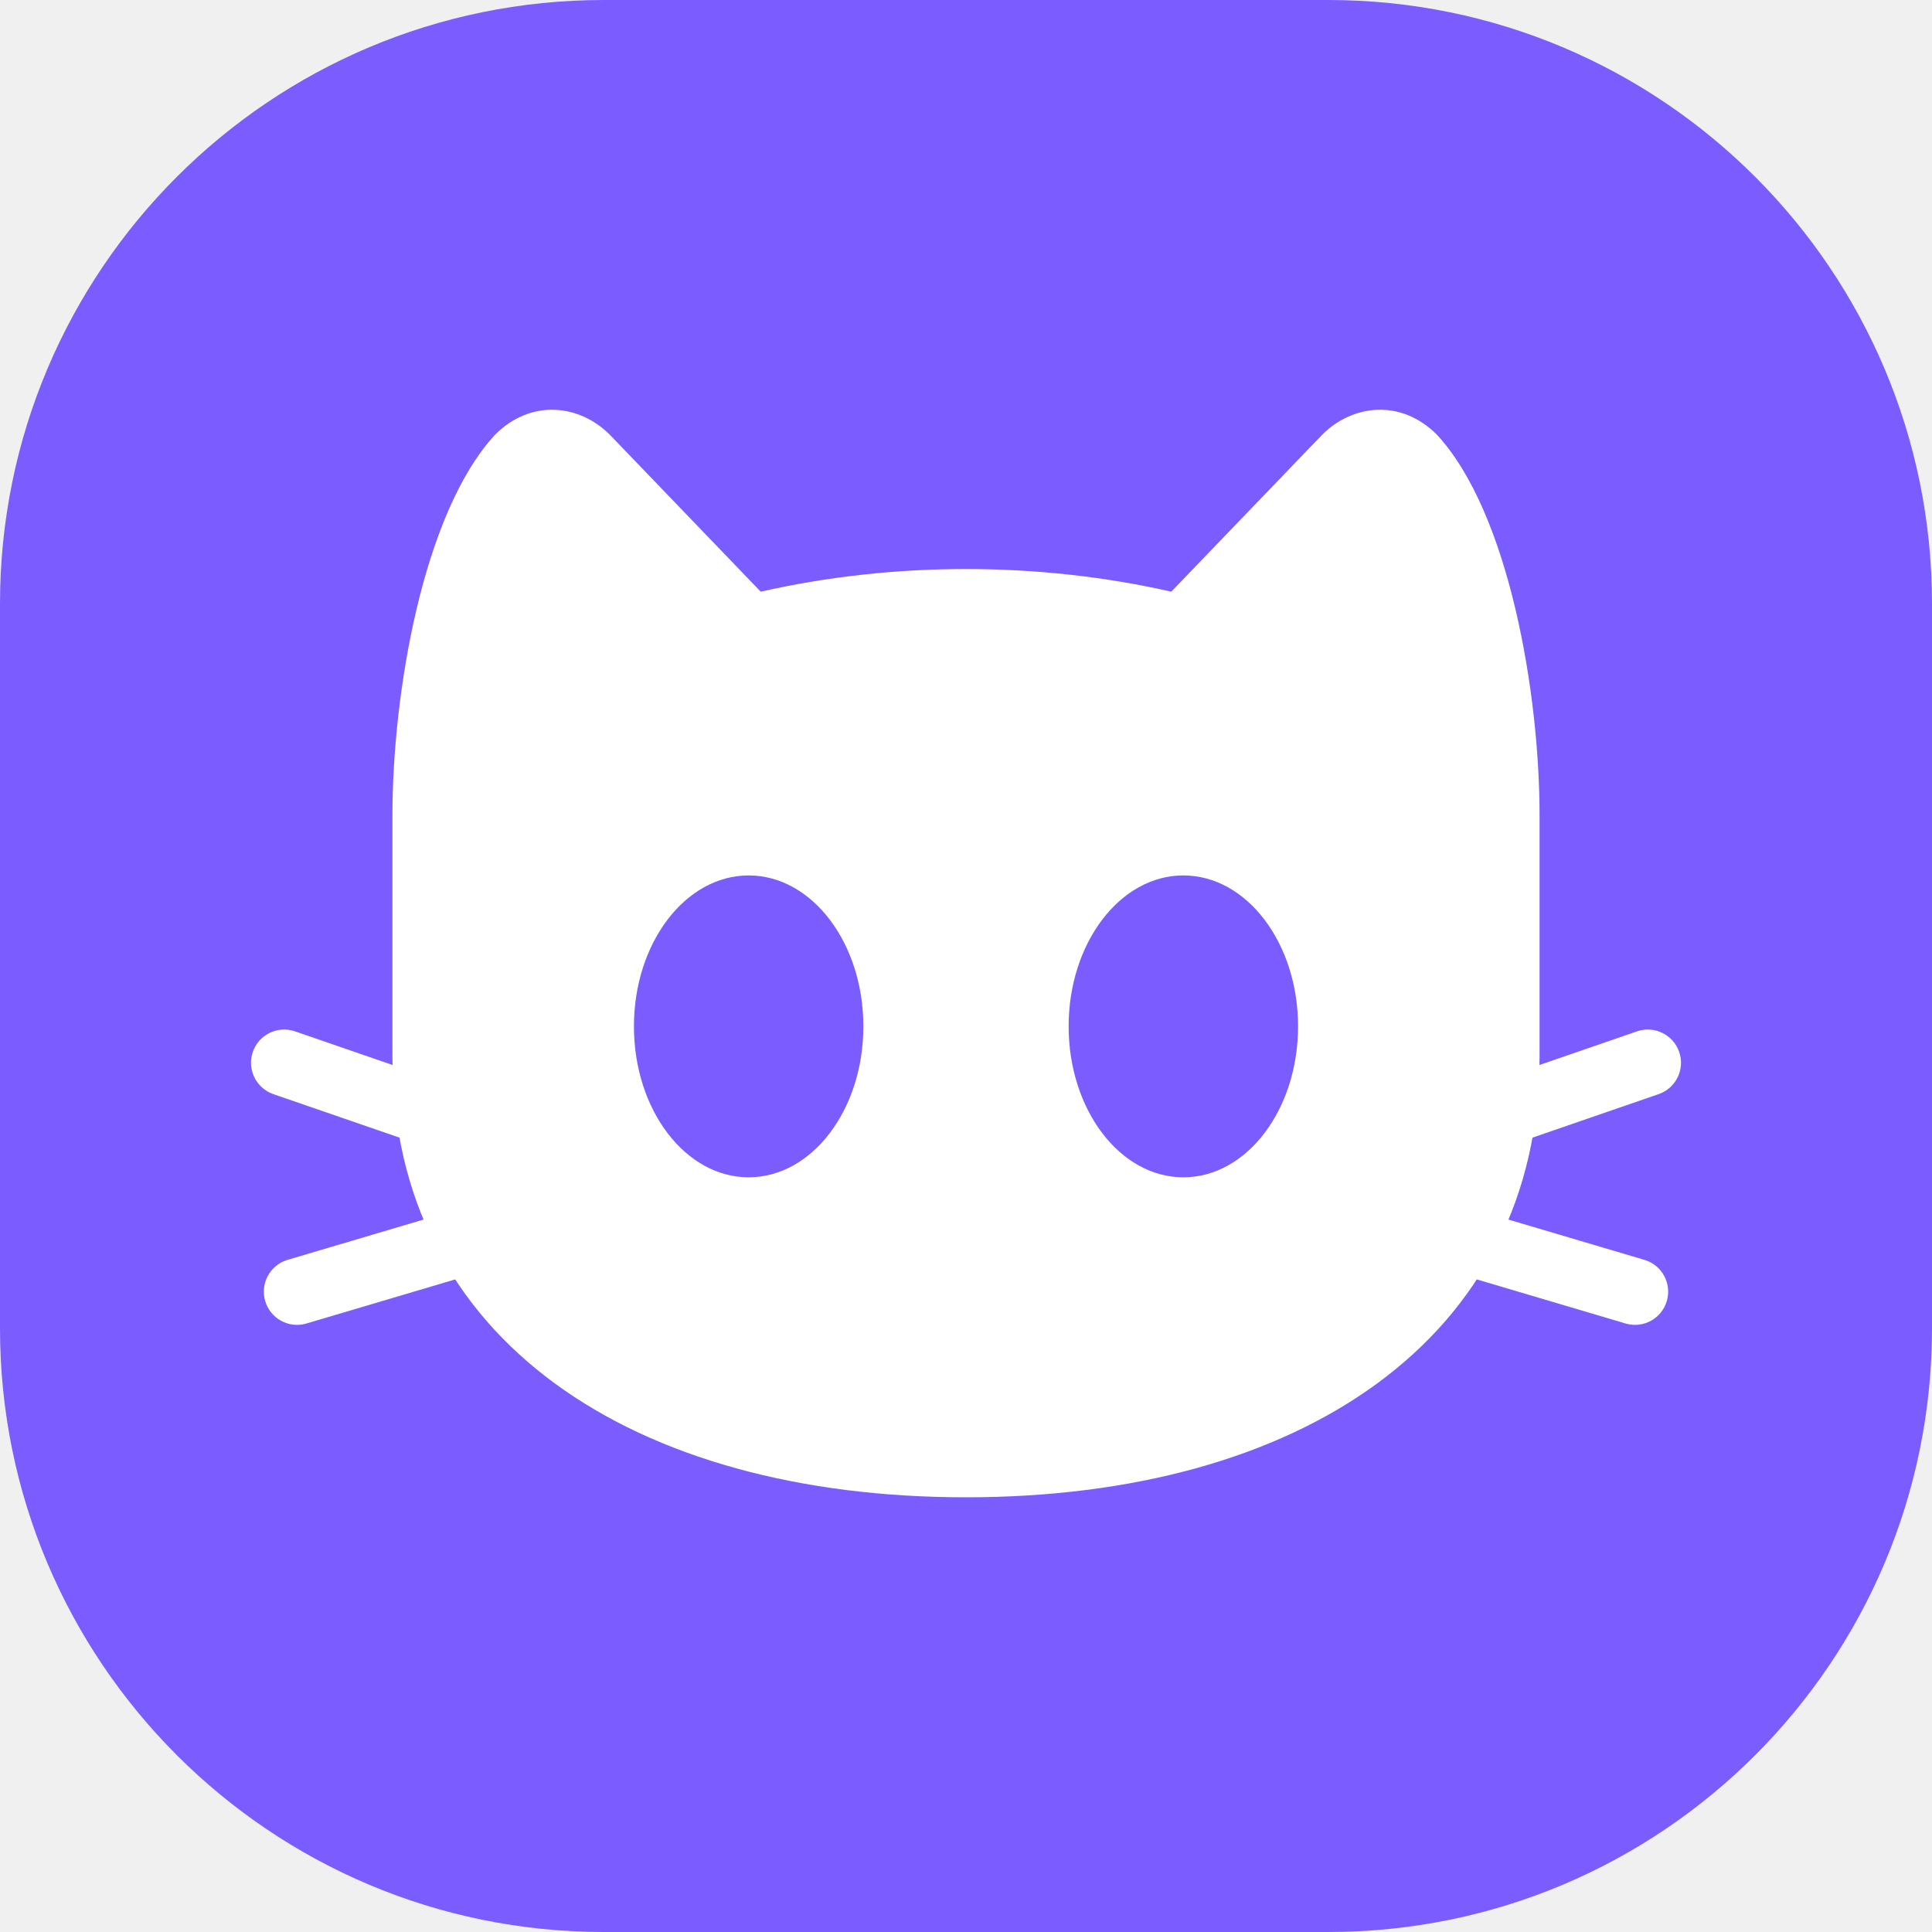
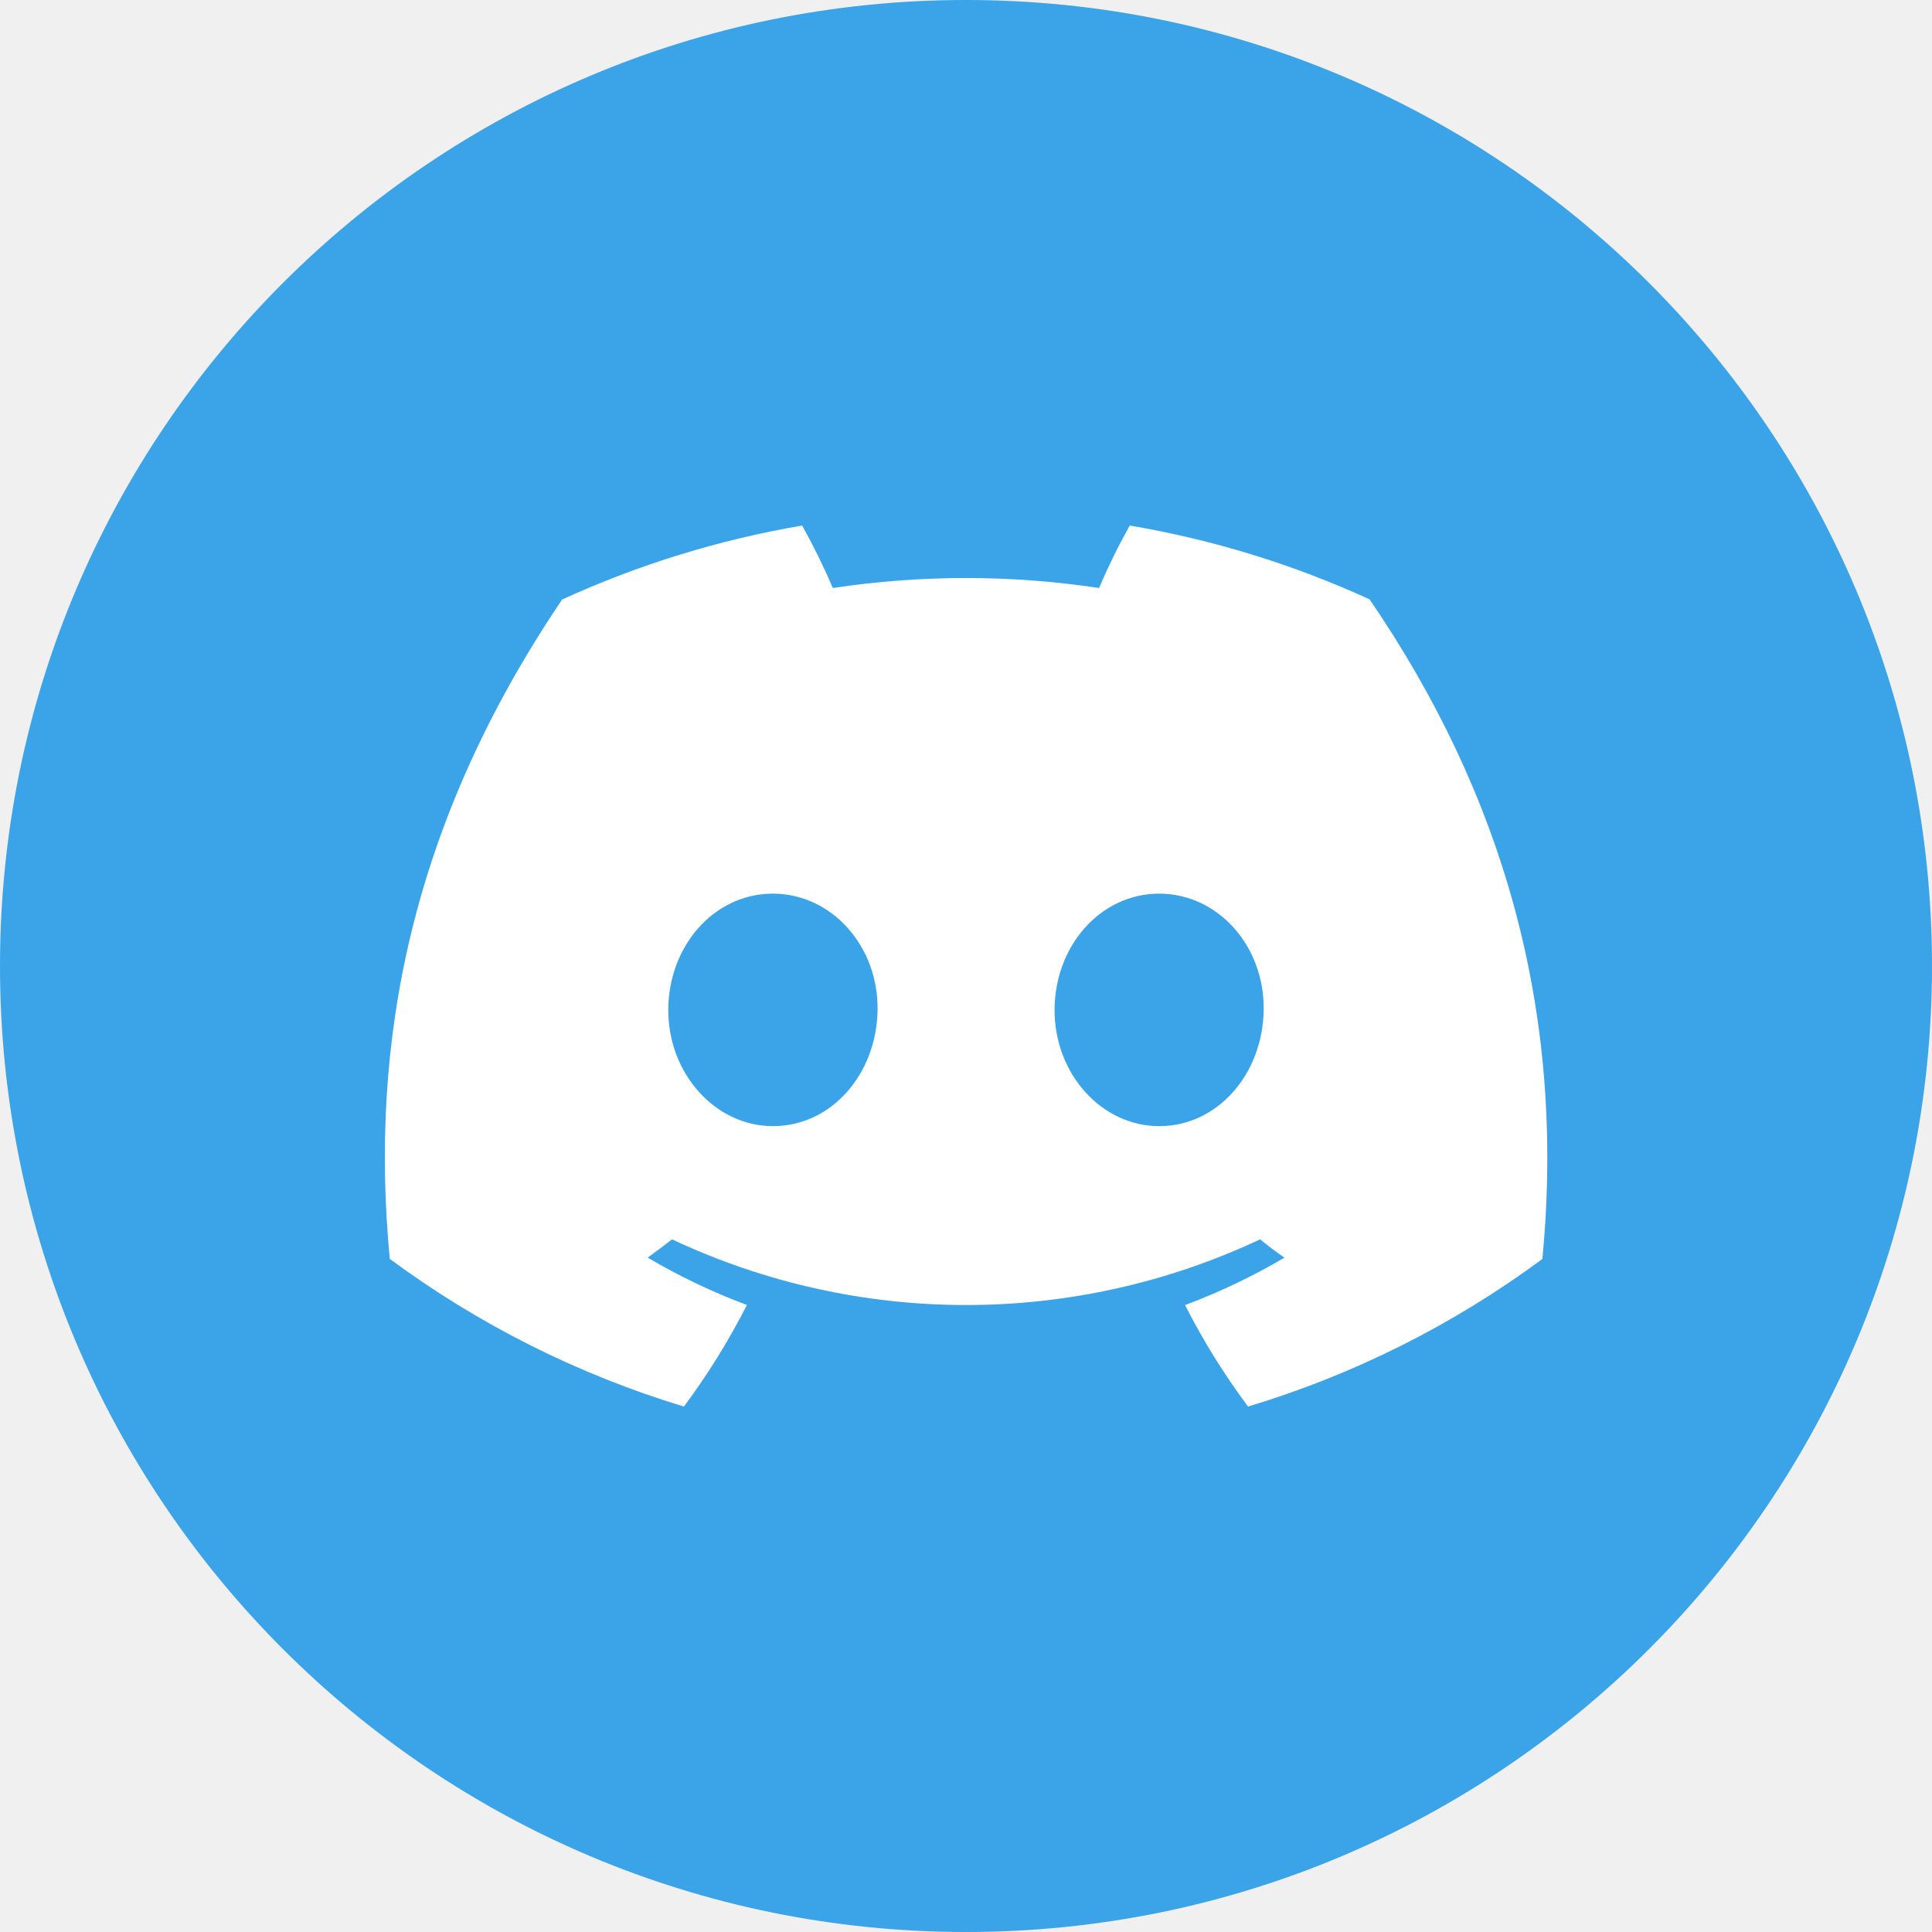
<svg xmlns="http://www.w3.org/2000/svg" width="512" height="512" viewBox="0 0 512 512">
-   <rect width="512" height="512" rx="160" fill="#7B5CFF" />
-   <g transform="translate(64 64) scale(16)">
-     <path fill="#fff" fill-rule="evenodd" d="M2.5 9.5C2.5 7.5 3 4.5 4.2 3.2C4.8 2.6 5.6 2.7 6.1 3.2L8.6 5.8C10.8 5.3 13.2 5.3 15.4 5.8L17.9 3.2C18.4 2.7 19.2 2.6 19.8 3.2C21 4.5 21.5 7.5 21.5 9.5L21.5 13.5C21.5 18.2 17.5 20.8 12 20.8C6.5 20.8 2.5 18.2 2.5 13.5ZM6.5 13a1.9 2.5 0 1 0 3.8 0a1.9 2.5 0 1 0 -3.8 0ZM13.7 13a1.9 2.5 0 1 0 3.8 0a1.9 2.5 0 1 0 -3.8 0Z" />
-     <path fill="#fff" d="M3.779 14.08L0.879 13.08A0.55 0.55 0 0 0 0.521 14.12L3.421 15.12A0.55 0.55 0 0 0 3.779 14.08ZM3.444 16.073L0.744 16.873A0.55 0.55 0 0 0 1.056 17.927L3.756 17.127A0.55 0.55 0 0 0 3.444 16.073ZM20.579 15.12L23.479 14.12A0.55 0.55 0 0 0 23.121 13.08L20.221 14.08A0.55 0.55 0 0 0 20.579 15.12ZM20.244 17.127L22.944 17.927A0.55 0.55 0 0 0 23.256 16.873L20.556 16.073A0.55 0.55 0 0 0 20.244 17.127Z" />
-   </g>
+   <circle cx="256" cy="256" r="256" fill="#3BA3E8" />
+   <path fill="#fff" transform="translate(101.99 139.275) scale(2.423)" d="M107.7,8.07A105.15,105.15,0,0,0,81.47,0a72.06,72.06,0,0,0-3.36,6.83A97.68,97.68,0,0,0,49,6.83,72.37,72.37,0,0,0,45.64,0,105.89,105.89,0,0,0,19.39,8.09C2.79,32.65-1.71,56.6.54,80.21h0A105.73,105.73,0,0,0,32.71,96.36,77.7,77.7,0,0,0,39.6,85.25a68.42,68.42,0,0,1-10.85-5.18c.91-.66,1.8-1.34,2.66-2a75.57,75.57,0,0,0,64.32,0c.87.71,1.76,1.39,2.66,2a68.68,68.68,0,0,1-10.87,5.19,77,77,0,0,0,6.89,11.1A105.25,105.25,0,0,0,126.6,80.22h0C129.24,52.84,122.09,29.11,107.7,8.07ZM42.45,65.69C36.18,65.69,31,60,31,53s5-12.74,11.43-12.74S54,46,53.89,53,48.84,65.69,42.45,65.69Zm42.24,0C78.41,65.69,73.25,60,73.25,53s5-12.74,11.44-12.74S96.23,46,96.12,53,91.08,65.69,84.69,65.69Z" />
</svg>
